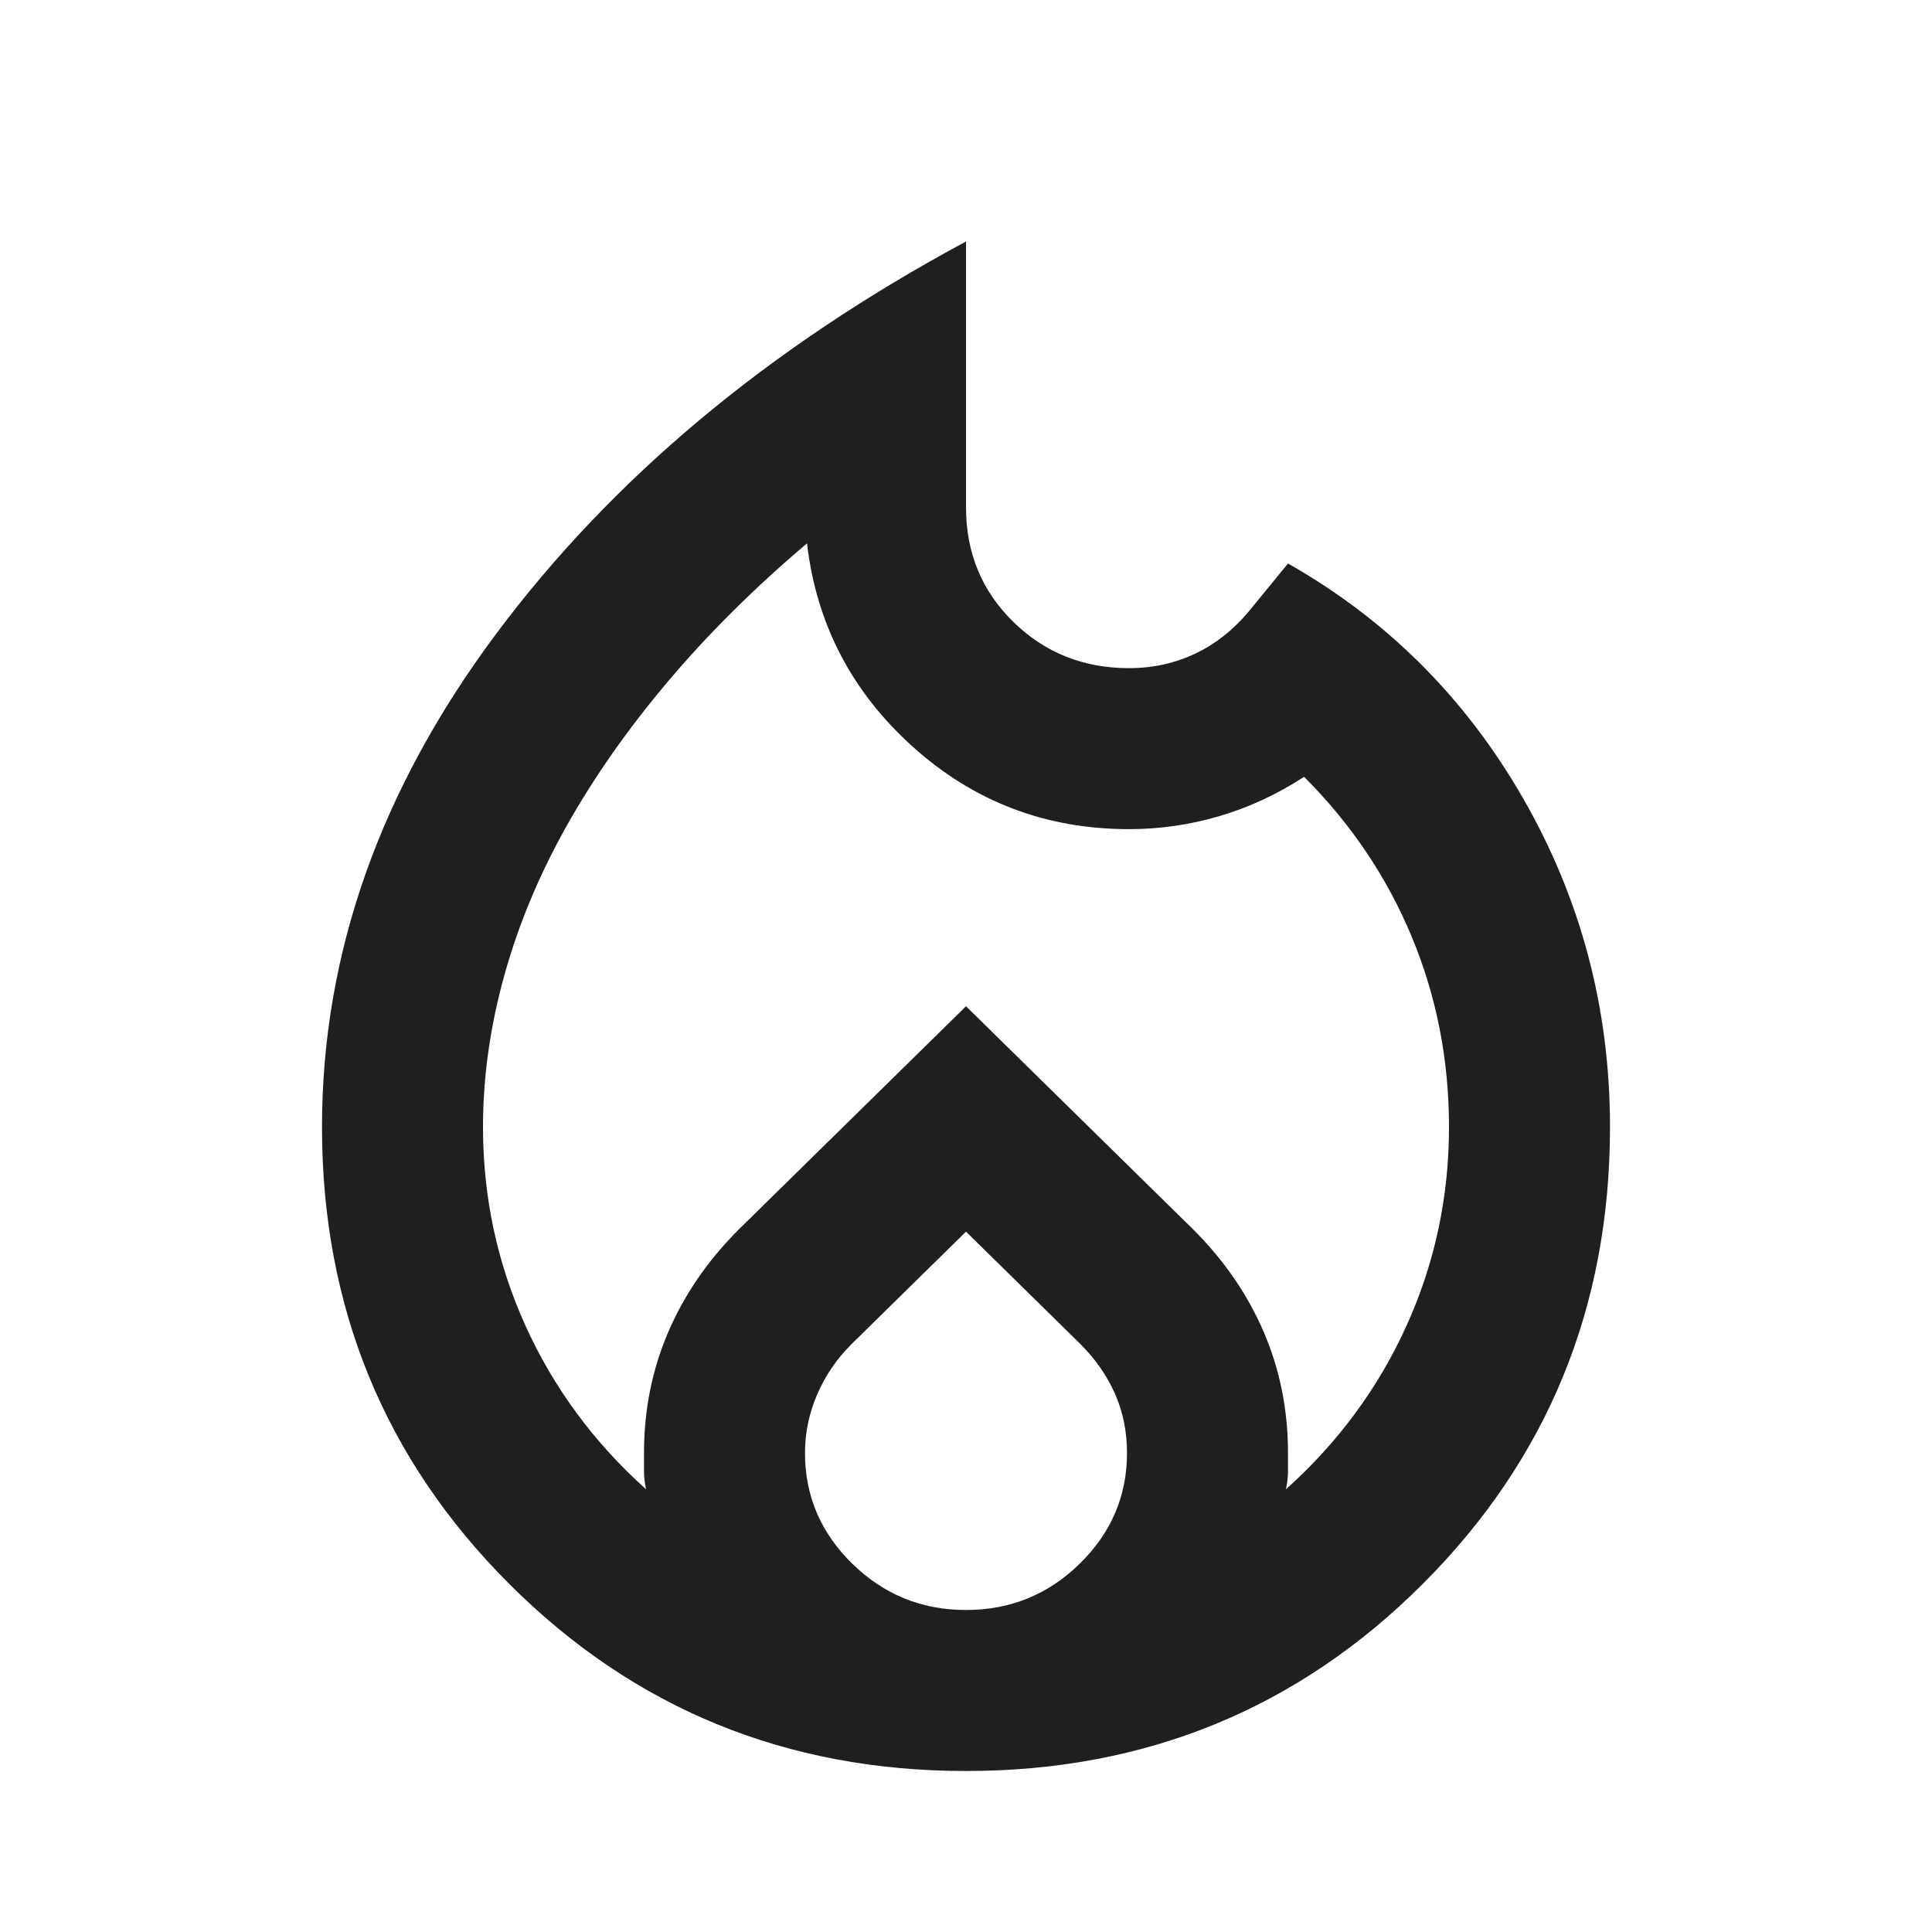
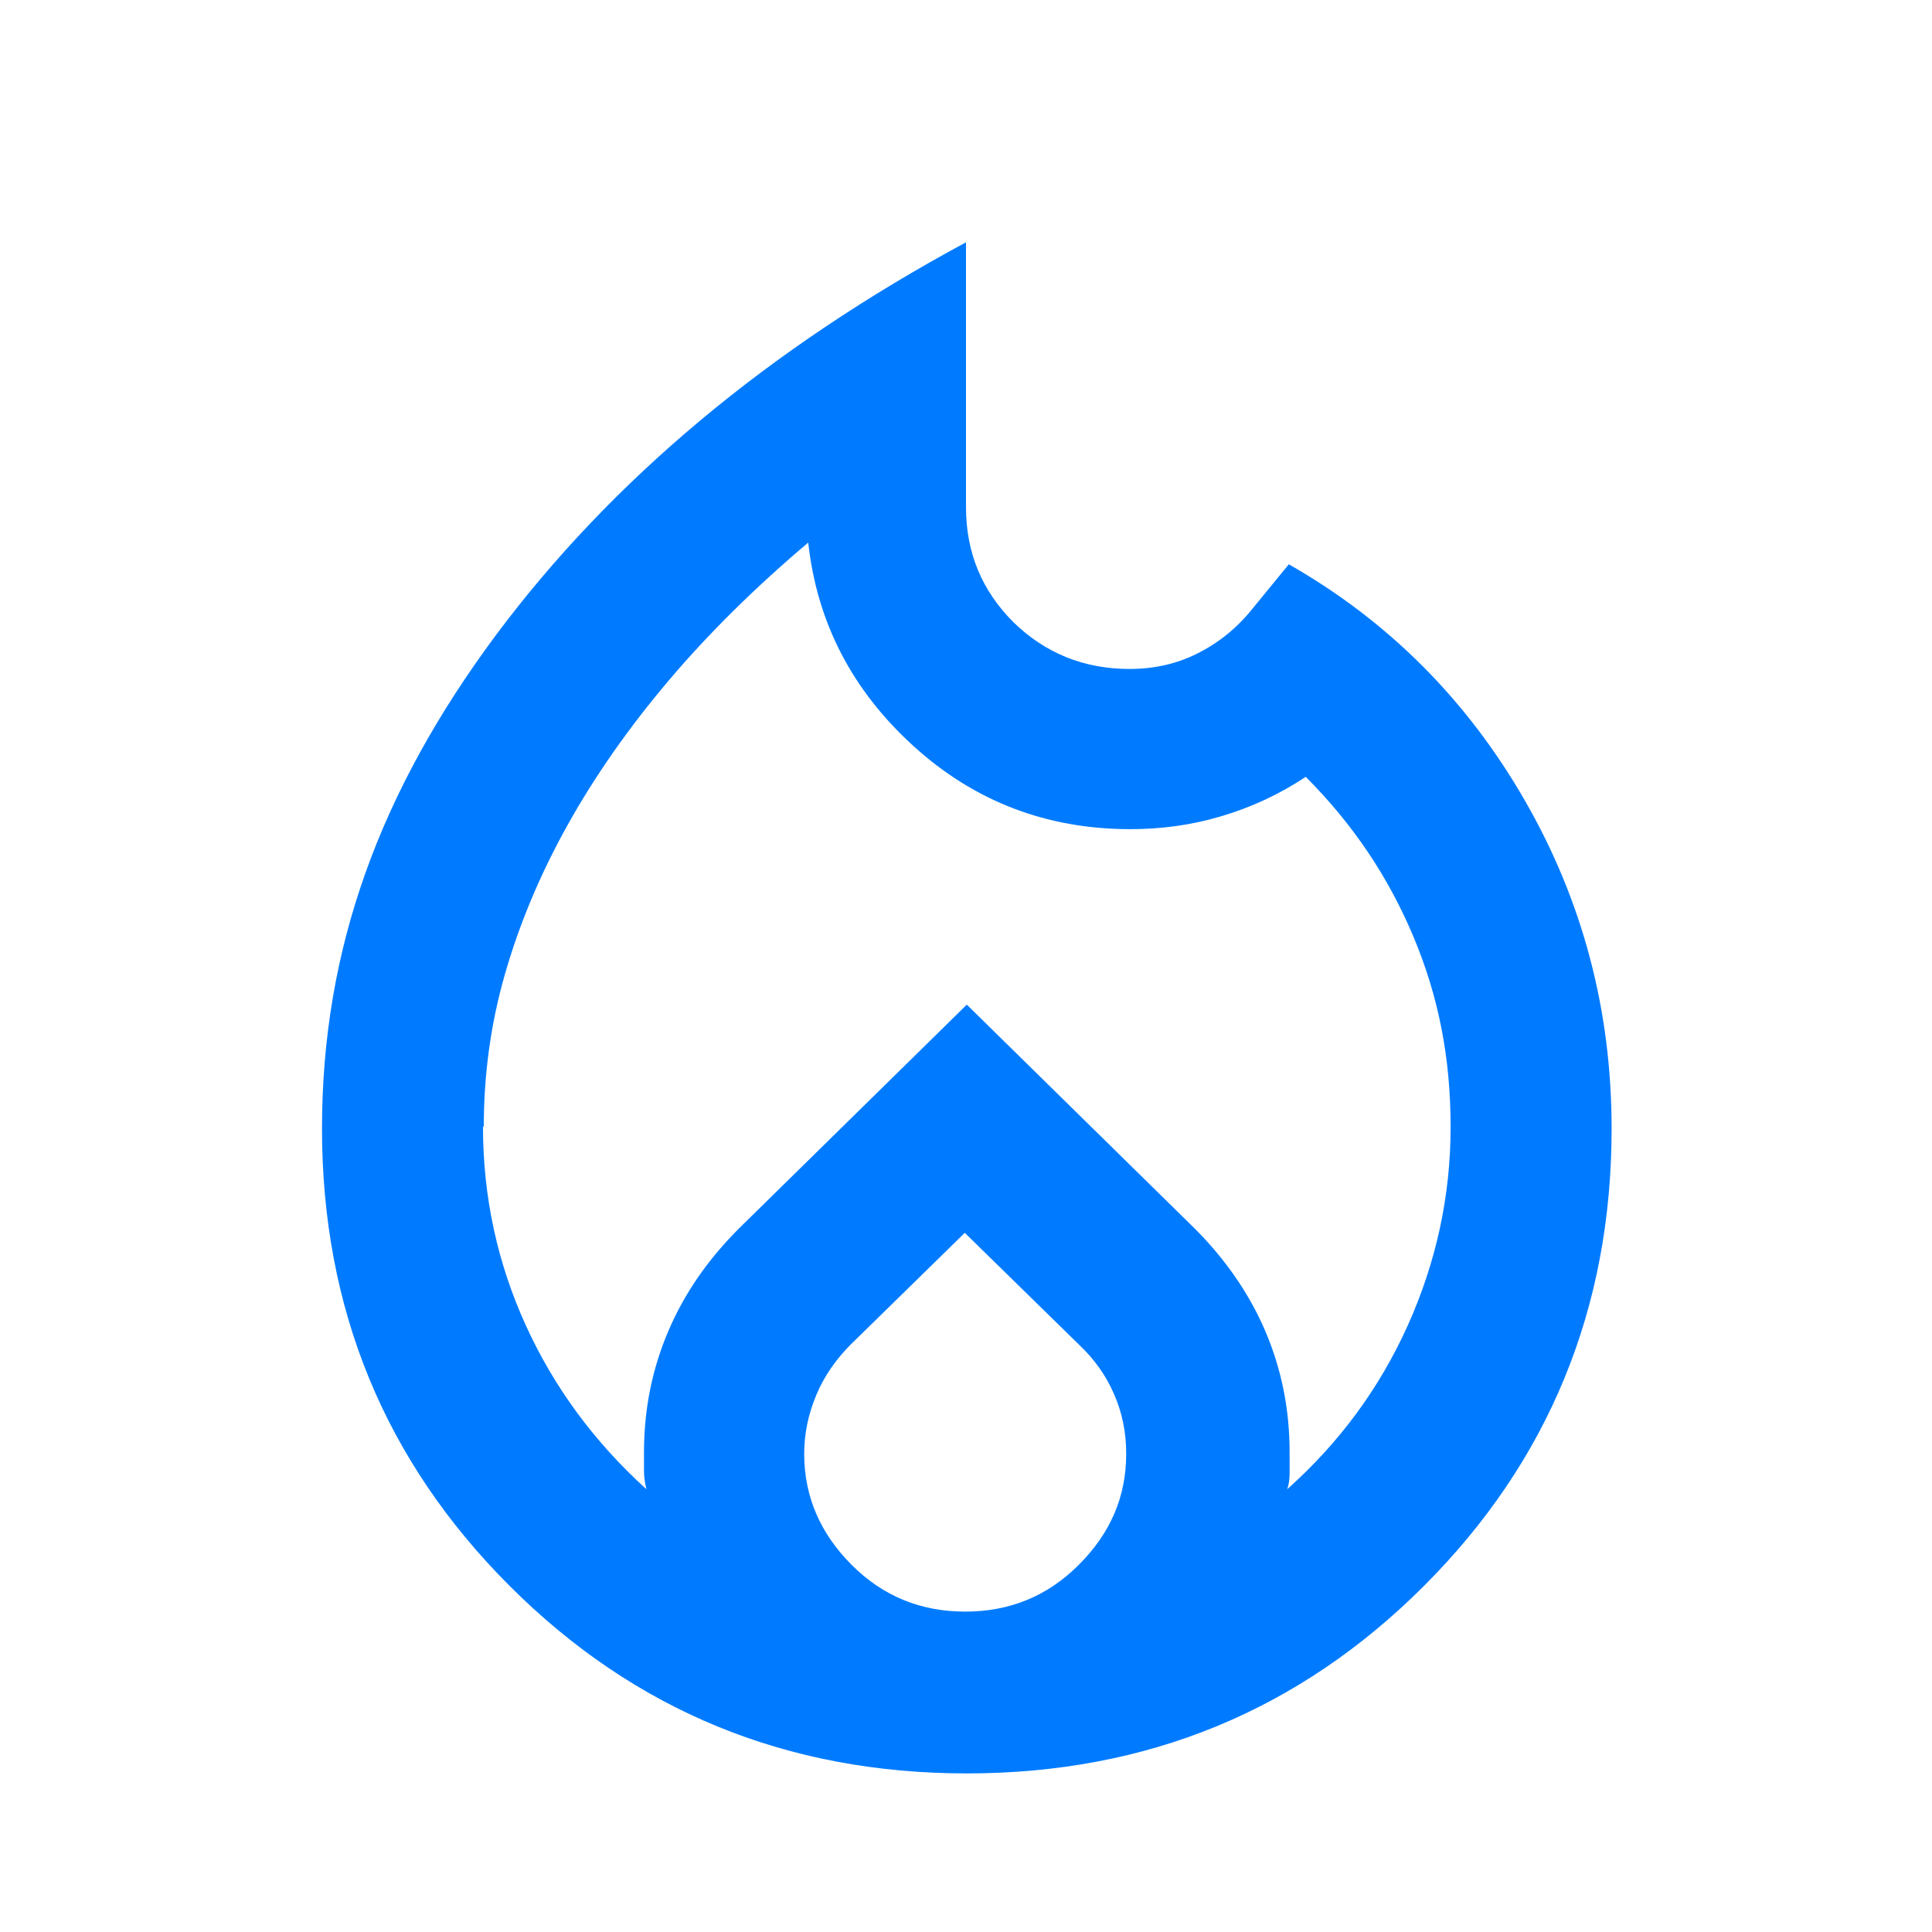
- <svg xmlns="http://www.w3.org/2000/svg" height="24px" viewBox="0 -960 960 960" width="24px" fill="#1f1f1f">
-   <path d="M240-400q0 52 21 98.5t60 81.5q-1-5-1-9v-9q0-32 12-60t35-51l113-111 113 111q23 23 35 51t12 60v9q0 4-1 9 39-35 60-81.5t21-98.5q0-50-18.5-94.5T648-574q-20 13-42 19.5t-45 6.5q-62 0-107.5-41T401-690q-39 33-69 68.5t-50.5 72Q261-513 250.5-475T240-400Zm240 52-57 56q-11 11-17 25t-6 29q0 32 23.5 55t56.5 23q33 0 56.5-23t23.5-55q0-16-6-29.5T537-292l-57-56Zm0-492v132q0 34 23.5 57t57.5 23q18 0 33.5-7.5T622-658l18-22q74 42 117 117t43 163q0 134-93 227T480-80q-134 0-227-93t-93-227q0-129 86.5-245T480-840Z" />
+ <svg xmlns="http://www.w3.org/2000/svg" id="Layer_1" version="1.1" viewBox="0 0 24 24">
+   <defs>
+     <style>
+       .st0 {
+         fill: #007bff;
+       }
+     </style>
+   </defs>
+   <path class="st0" d="M6,14c0,.87.18,1.69.53,2.46s.85,1.45,1.5,2.04c-.02-.08-.03-.16-.03-.23v-.23c0-.53.1-1.03.3-1.5s.49-.89.88-1.28l2.83-2.78,2.83,2.78c.38.38.68.81.88,1.28s.3.97.3,1.5v.23c0,.07,0,.14-.03.23.65-.58,1.15-1.26,1.5-2.04s.53-1.6.53-2.46-.15-1.62-.46-2.36c-.31-.74-.75-1.4-1.34-1.99-.33.22-.68.38-1.05.49s-.74.16-1.13.16c-1.03,0-1.93-.34-2.69-1.03s-1.2-1.53-1.31-2.53c-.65.55-1.23,1.12-1.73,1.71s-.92,1.19-1.26,1.8-.6,1.23-.78,1.86-.26,1.26-.26,1.88ZM12,15.3l-1.43,1.4c-.18.18-.33.39-.43.63s-.15.48-.15.73c0,.53.2.99.59,1.38s.86.58,1.41.58,1.02-.19,1.41-.58.59-.84.59-1.38c0-.27-.05-.51-.15-.74s-.24-.43-.43-.61l-1.43-1.4ZM12,3v3.3c0,.57.2,1.04.59,1.43.39.38.87.58,1.44.58.3,0,.58-.06.84-.19s.49-.31.69-.56l.45-.55c1.23.7,2.21,1.68,2.93,2.93s1.08,2.61,1.08,4.08c0,2.23-.78,4.13-2.33,5.68s-3.44,2.33-5.68,2.33-4.13-.78-5.68-2.33-2.33-3.44-2.33-5.68.72-4.19,2.16-6.13c1.44-1.93,3.39-3.56,5.84-4.88Z" />
</svg>
